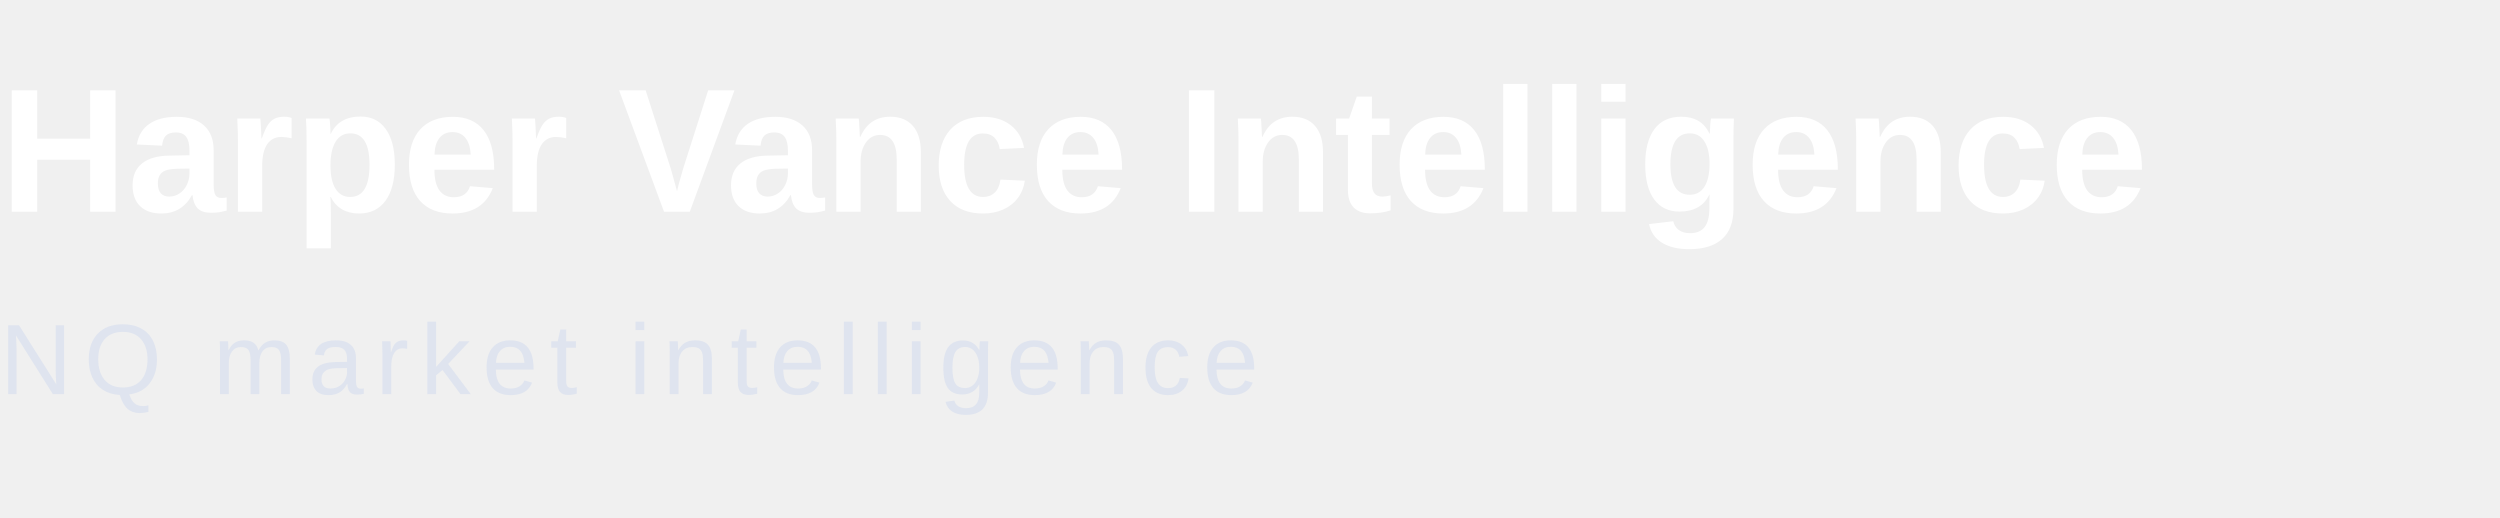
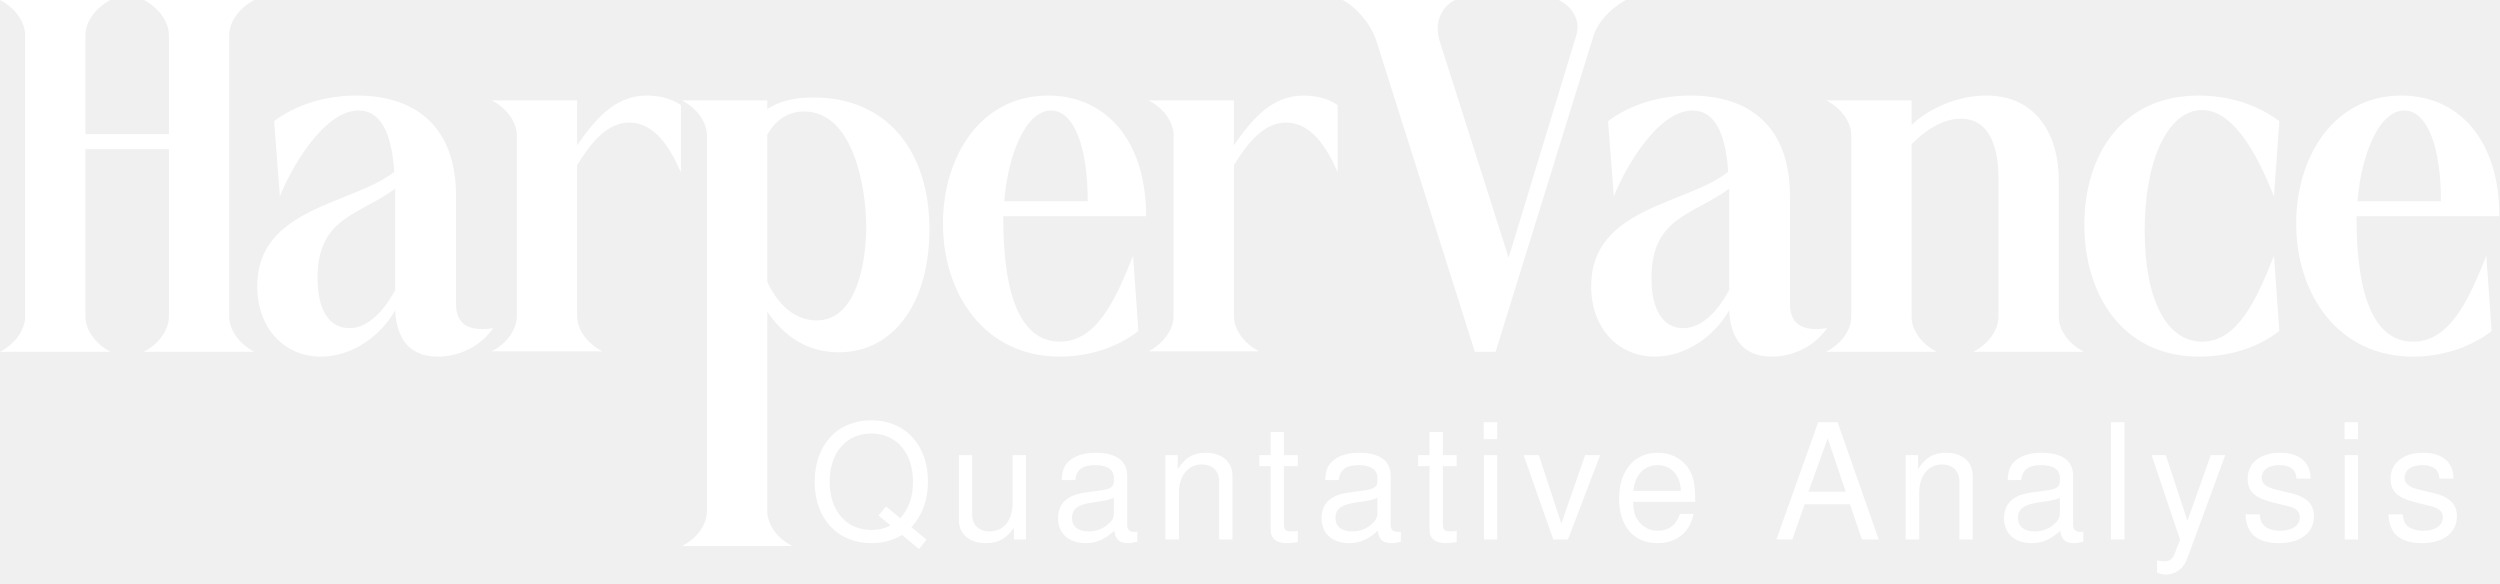
- <svg xmlns="http://www.w3.org/2000/svg" viewBox="0 0 425 88" role="img" aria-label="Harper Vance Intelligence">
-   <text x="0" y="36" font-family="Arial,Helvetica,sans-serif" font-size="30" font-weight="700" fill="#ffffff">Harper Vance Intelligence</text>
-   <text x="0" y="67" font-family="Arial,Helvetica,sans-serif" font-size="17" letter-spacing="2" fill="#dfe4ef">NQ market intelligence</text>
+ <svg xmlns="http://www.w3.org/2000/svg" width="373px" height="87px" viewBox="0 0 373 87" version="1.1">
+   <g id="Page-1" stroke="none" stroke-width="1" fill="none" fill-rule="evenodd">
+     <g id="Frame" transform="translate(-108, -252)" fill="#FFFFFF">
+       <g id="Group" transform="translate(108, 251)">
+         <g transform="translate(0, 0)" fill-rule="nonzero">
+           <path d="M25.2,48.232 C25.2,50.248 23.688,52.336 21.456,53.488 L37.944,53.488 C35.712,52.336 34.2,50.248 34.2,48.232 L34.2,6.256 C34.2,4.24 35.712,2.152 37.944,1 L21.456,1 C23.688,2.152 25.2,4.24 25.2,6.256 L25.2,21.016 L12.744,21.016 L12.744,6.256 C12.744,4.24 14.256,2.152 16.488,1 L0,1 C2.232,2.152 3.744,4.24 3.744,6.256 L3.744,48.232 C3.744,50.248 2.232,52.336 0,53.488 L16.488,53.488 C14.256,52.336 12.744,50.248 12.744,48.232 L12.744,23.248 L25.2,23.248 L25.2,48.232 Z" id="Path" />
+           <path d="M58.968,44.272 C57.456,47.08 55.08,49.96 52.128,49.96 C49.176,49.96 47.376,47.368 47.376,42.472 C47.376,33.4 53.568,33.112 58.968,29.152 C58.968,29.512 58.968,29.872 58.968,30.232 L58.968,44.272 Z M53.496,17.488 C57.456,17.488 58.536,22.312 58.824,26.632 C52.704,31.528 38.376,31.888 38.376,43.696 C38.376,49.96 42.408,54.208 47.88,54.208 C52.56,54.208 56.808,51.112 58.968,47.296 C59.112,50.68 60.48,54.208 65.304,54.208 C68.616,54.208 71.712,52.624 73.584,49.96 C70.704,50.392 68.04,49.96 68.04,46.36 L68.04,30.232 C68.04,20.224 62.352,15.256 53.208,15.256 C48.6,15.256 44.28,16.552 40.896,19.072 L41.76,30.304 C43.2,26.56 48.168,17.488 53.496,17.488 Z" id="Shape" />
+           <path d="M101.592,16.696 C100.08,15.544 97.848,15.256 96.48,15.256 C91.584,15.256 88.632,19.072 86.112,22.672 L86.112,15.976 L73.368,15.976 C75.6,17.128 77.112,19.216 77.112,21.232 L77.112,48.16 C77.112,50.176 75.6,52.264 73.368,53.416 L89.856,53.416 C87.624,52.264 86.112,50.176 86.112,48.16 L86.112,25.624 C88.416,21.88 90.792,19.288 93.888,19.288 C97.704,19.288 100.008,23.104 101.592,26.704 L101.592,16.696 Z" id="Path" />
+           <path d="M114.48,21.088 C115.56,19.144 117.36,17.632 119.952,17.632 C127.44,17.632 129.24,29.296 129.24,34.84 C129.24,39.016 128.232,48.808 121.824,48.808 C118.872,48.808 116.208,46.792 114.48,43.048 L114.48,21.088 Z M118.224,82.464 C115.992,81.384 114.48,79.296 114.48,77.208 L114.48,47.512 C116.856,50.968 120.24,53.56 125.136,53.56 C133.56,53.56 138.672,45.856 138.672,35.272 C138.672,23.176 132.048,15.544 121.392,15.544 C118.584,15.544 116.352,16.048 114.48,17.272 L114.48,15.976 L101.736,15.976 C103.968,17.128 105.48,19.216 105.48,21.232 L105.48,77.208 C105.48,79.296 103.968,81.384 101.736,82.464 L118.224,82.464 Z" id="Shape" />
+           <path d="M149.832,31.024 C150.408,23.968 153.072,17.488 156.816,17.488 C160.2,17.488 162.288,22.816 162.288,31.024 L149.832,31.024 Z M169.848,50.392 L169.056,39.16 C166.392,45.856 163.584,51.976 158.112,51.976 C150.048,51.976 149.688,38.728 149.688,33.256 L171,33.256 C171,21.736 164.808,15.256 156.384,15.256 C146.232,15.256 140.688,24.472 140.688,34.336 C140.688,44.92 146.952,54.208 158.112,54.208 C162.216,54.208 166.464,52.984 169.848,50.392 Z" id="Shape" />
+           <path d="M199.584,16.696 C198.072,15.544 195.84,15.256 194.472,15.256 C189.576,15.256 186.624,19.072 184.104,22.672 L184.104,15.976 L171.36,15.976 C173.592,17.128 175.104,19.216 175.104,21.232 L175.104,48.16 C175.104,50.176 173.592,52.264 171.36,53.416 L187.848,53.416 C185.616,52.264 184.104,50.176 184.104,48.16 L184.104,25.624 C186.408,21.88 188.784,19.288 191.88,19.288 C195.696,19.288 198,23.104 199.584,26.704 L199.584,16.696 Z" id="Path" />
+         </g>
+         <g transform="translate(200.32, 0)" fill-rule="nonzero">
+           <path d="M5.04,7.12 L19.728,53.488 L22.824,53.488 L37.44,6.328 C38.088,4.24 40.104,2.152 42.264,1 L32.256,1 C34.56,2.152 35.496,4.312 34.848,6.328 L24.768,39.448 L14.472,7.12 C13.752,4.672 14.4,2.224 16.776,1 L0,1 C1.944,2.008 4.176,4.456 5.04,7.12 Z" id="Path" />
+           <path d="M57.672,44.272 C56.16,47.08 53.784,49.96 50.832,49.96 C47.88,49.96 46.08,47.368 46.08,42.472 C46.08,33.4 52.272,33.112 57.672,29.152 C57.672,29.512 57.672,29.872 57.672,30.232 L57.672,44.272 Z M52.2,17.488 C56.16,17.488 57.24,22.312 57.528,26.632 C51.408,31.528 37.08,31.888 37.08,43.696 C37.08,49.96 41.112,54.208 46.584,54.208 C51.264,54.208 55.512,51.112 57.672,47.296 C57.816,50.68 59.184,54.208 64.008,54.208 C67.32,54.208 70.416,52.624 72.288,49.96 C69.408,50.392 66.744,49.96 66.744,46.36 L66.744,30.232 C66.744,20.224 61.056,15.256 51.912,15.256 C47.304,15.256 42.984,16.552 39.6,19.072 L40.464,30.304 C41.904,26.56 46.872,17.488 52.2,17.488 Z" id="Shape" />
+           <path d="M88.632,53.488 C86.688,52.48 84.888,50.536 84.888,48.232 L84.888,22.528 C86.76,20.584 89.424,18.712 92.232,18.712 C96.696,18.712 97.848,23.32 97.848,27.496 L97.848,48.232 C97.848,50.536 96.048,52.48 94.104,53.488 L110.592,53.488 C108.648,52.48 106.848,50.536 106.848,48.232 L106.848,27.856 C106.848,21.088 103.464,15.256 96.048,15.256 C91.872,15.256 87.48,17.128 84.888,19.648 L84.888,15.976 L72.144,15.976 C74.088,16.984 75.888,18.928 75.888,21.232 L75.888,48.232 C75.888,50.536 74.088,52.48 72.144,53.488 L88.632,53.488 Z" id="Path" />
+           <path d="M139.752,50.392 L138.96,39.16 C136.296,45.856 133.488,51.976 128.232,51.976 C122.976,51.976 119.664,45.784 119.664,35.416 C119.664,24.616 123.264,17.416 128.232,17.416 C132.552,17.416 136.08,23.032 138.96,30.304 L139.752,19.072 C136.368,16.552 132.12,15.256 127.728,15.256 C116.208,15.256 110.664,24.184 110.664,34.552 C110.664,44.848 116.28,54.208 127.8,54.208 C132.12,54.208 136.368,52.984 139.752,50.392 Z" id="Path" />
+           <path d="M151.416,31.024 C151.992,23.968 154.656,17.488 158.4,17.488 C161.784,17.488 163.872,22.816 163.872,31.024 L151.416,31.024 Z M171.432,50.392 L170.64,39.16 C167.976,45.856 165.168,51.976 159.696,51.976 C151.632,51.976 151.272,38.728 151.272,33.256 L172.584,33.256 C172.584,21.736 166.392,15.256 157.968,15.256 C147.816,15.256 142.272,24.472 142.272,34.336 C142.272,44.92 148.536,54.208 159.696,54.208 C163.8,54.208 168.048,52.984 171.432,50.392 Z" id="Shape" />
+         </g>
+         <text id="Quantative-Analysis" font-family="Helvetica-Light, Helvetica" font-size="24" font-weight="300" letter-spacing="2">
+           <tspan x="120.64" y="81.488">Quantative Analysis</tspan>
+         </text>
+       </g>
+     </g>
+   </g>
</svg>
